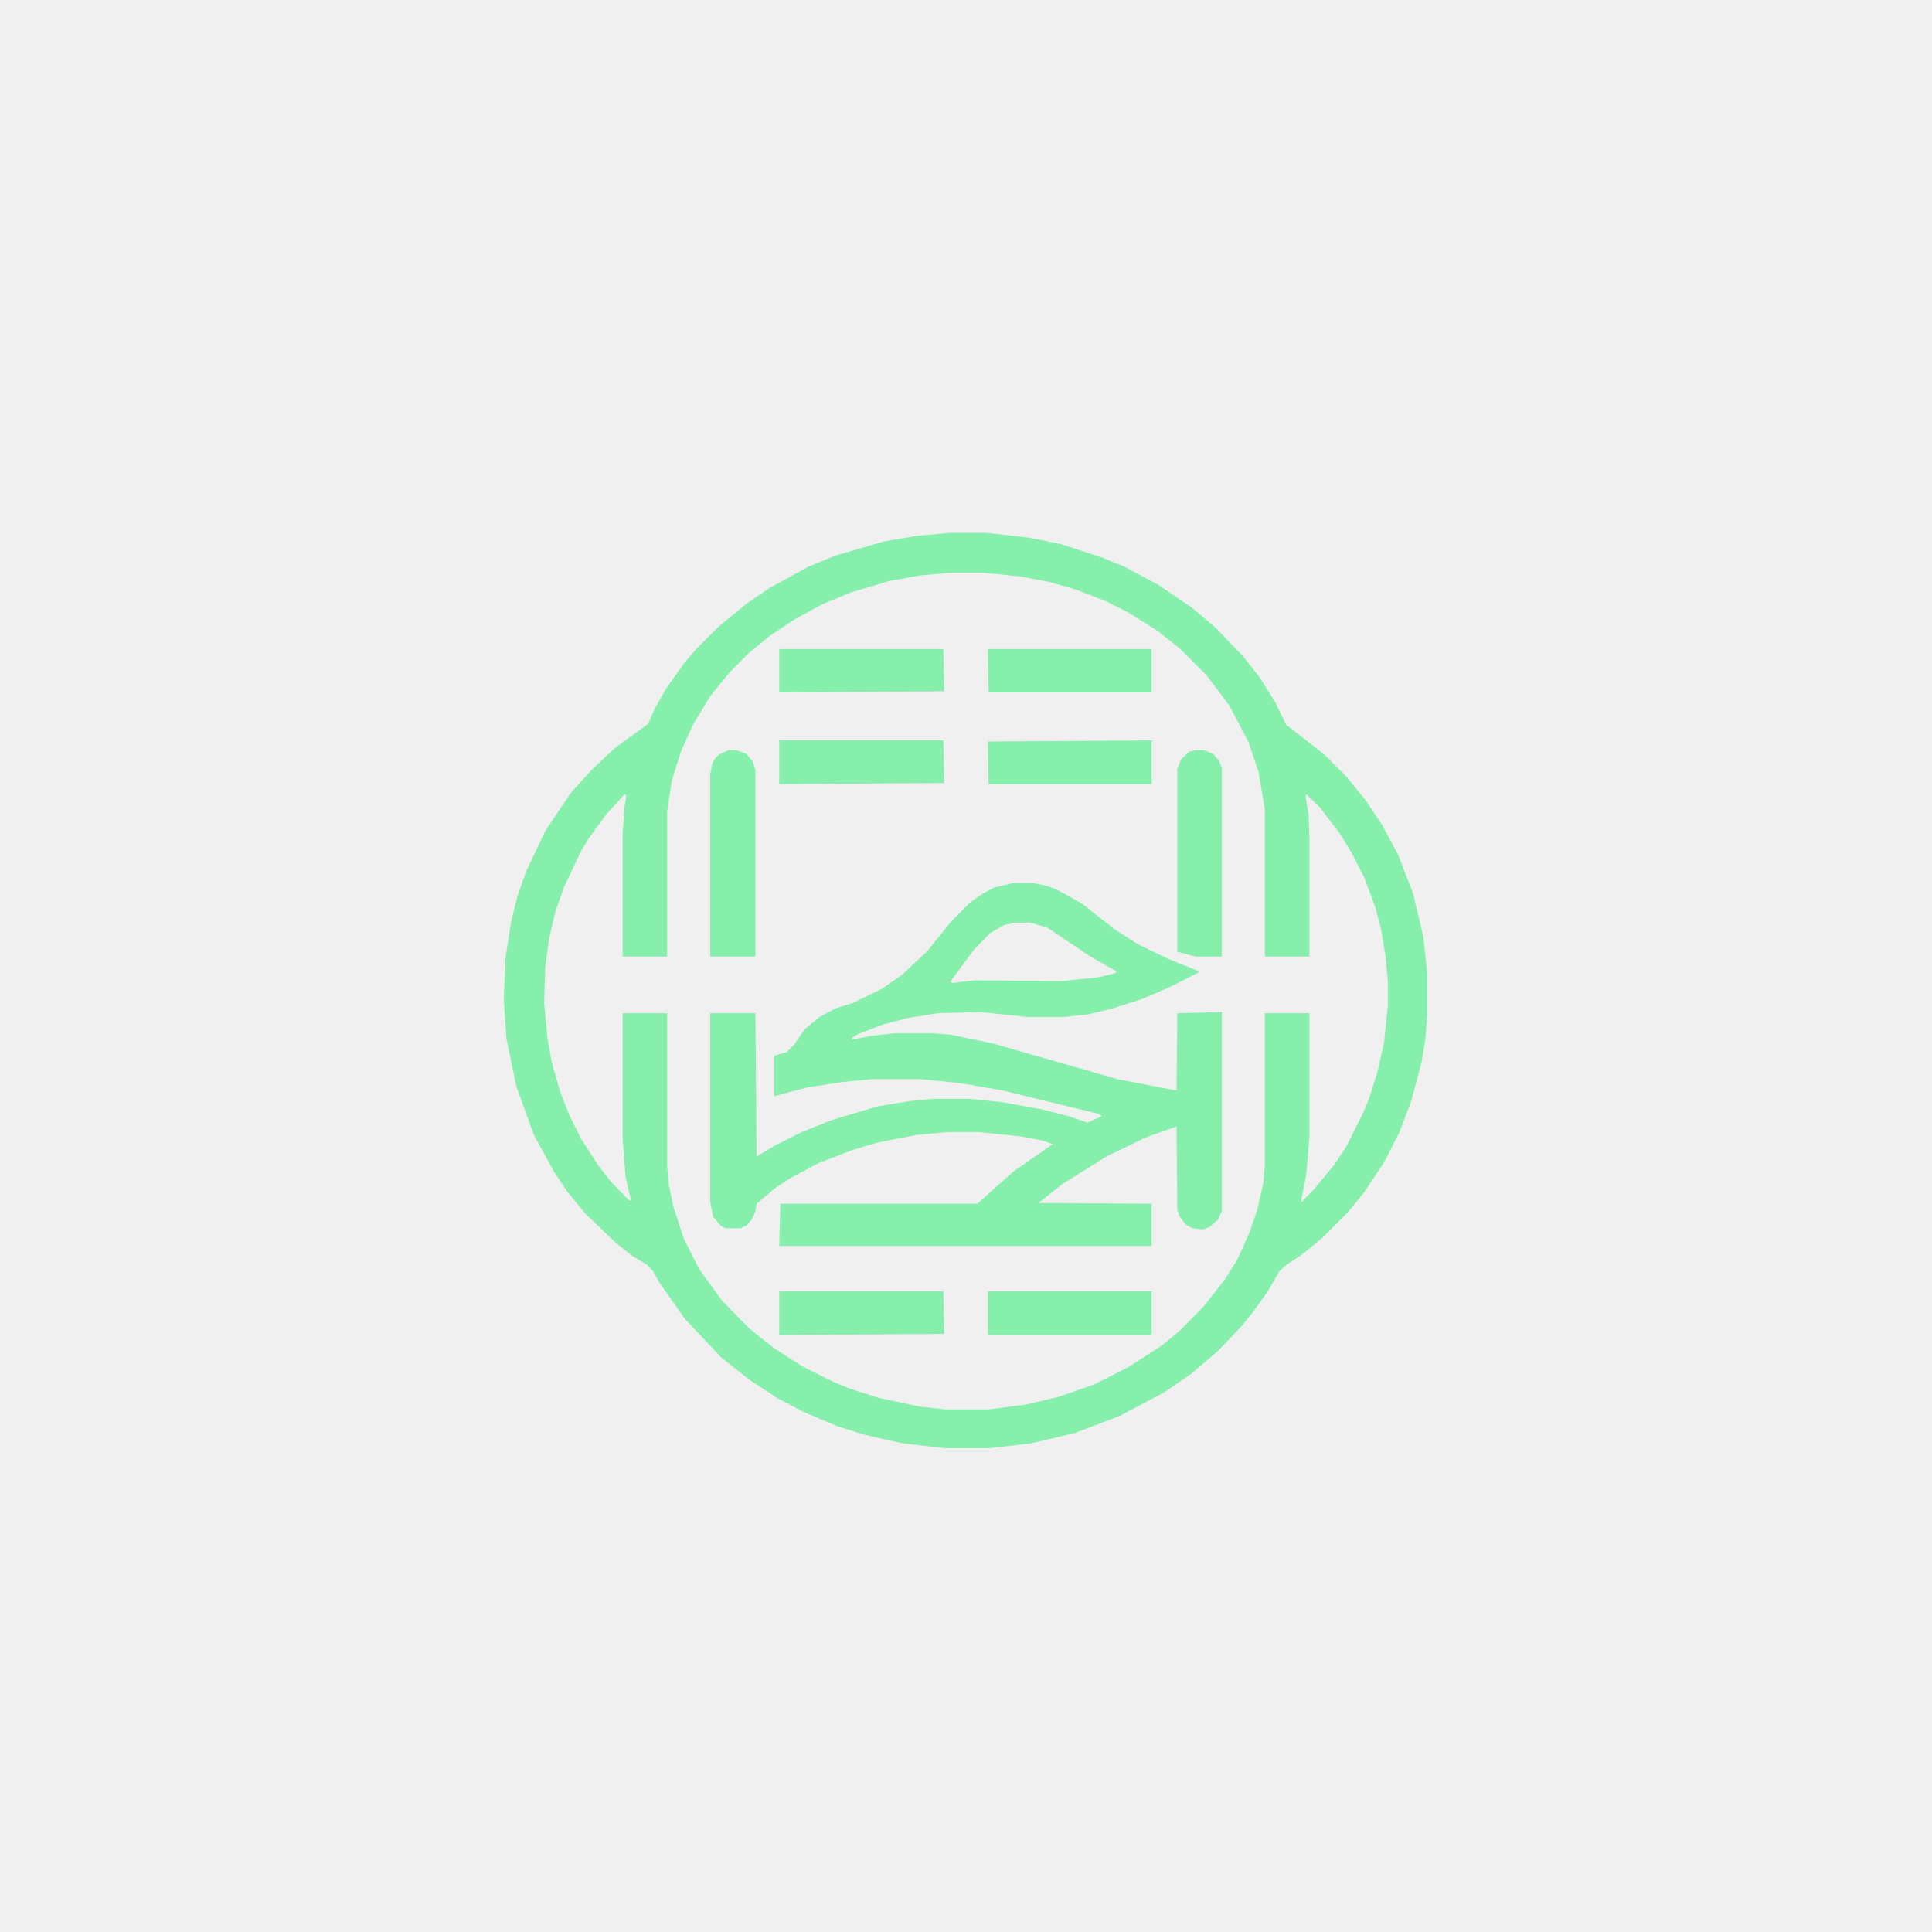
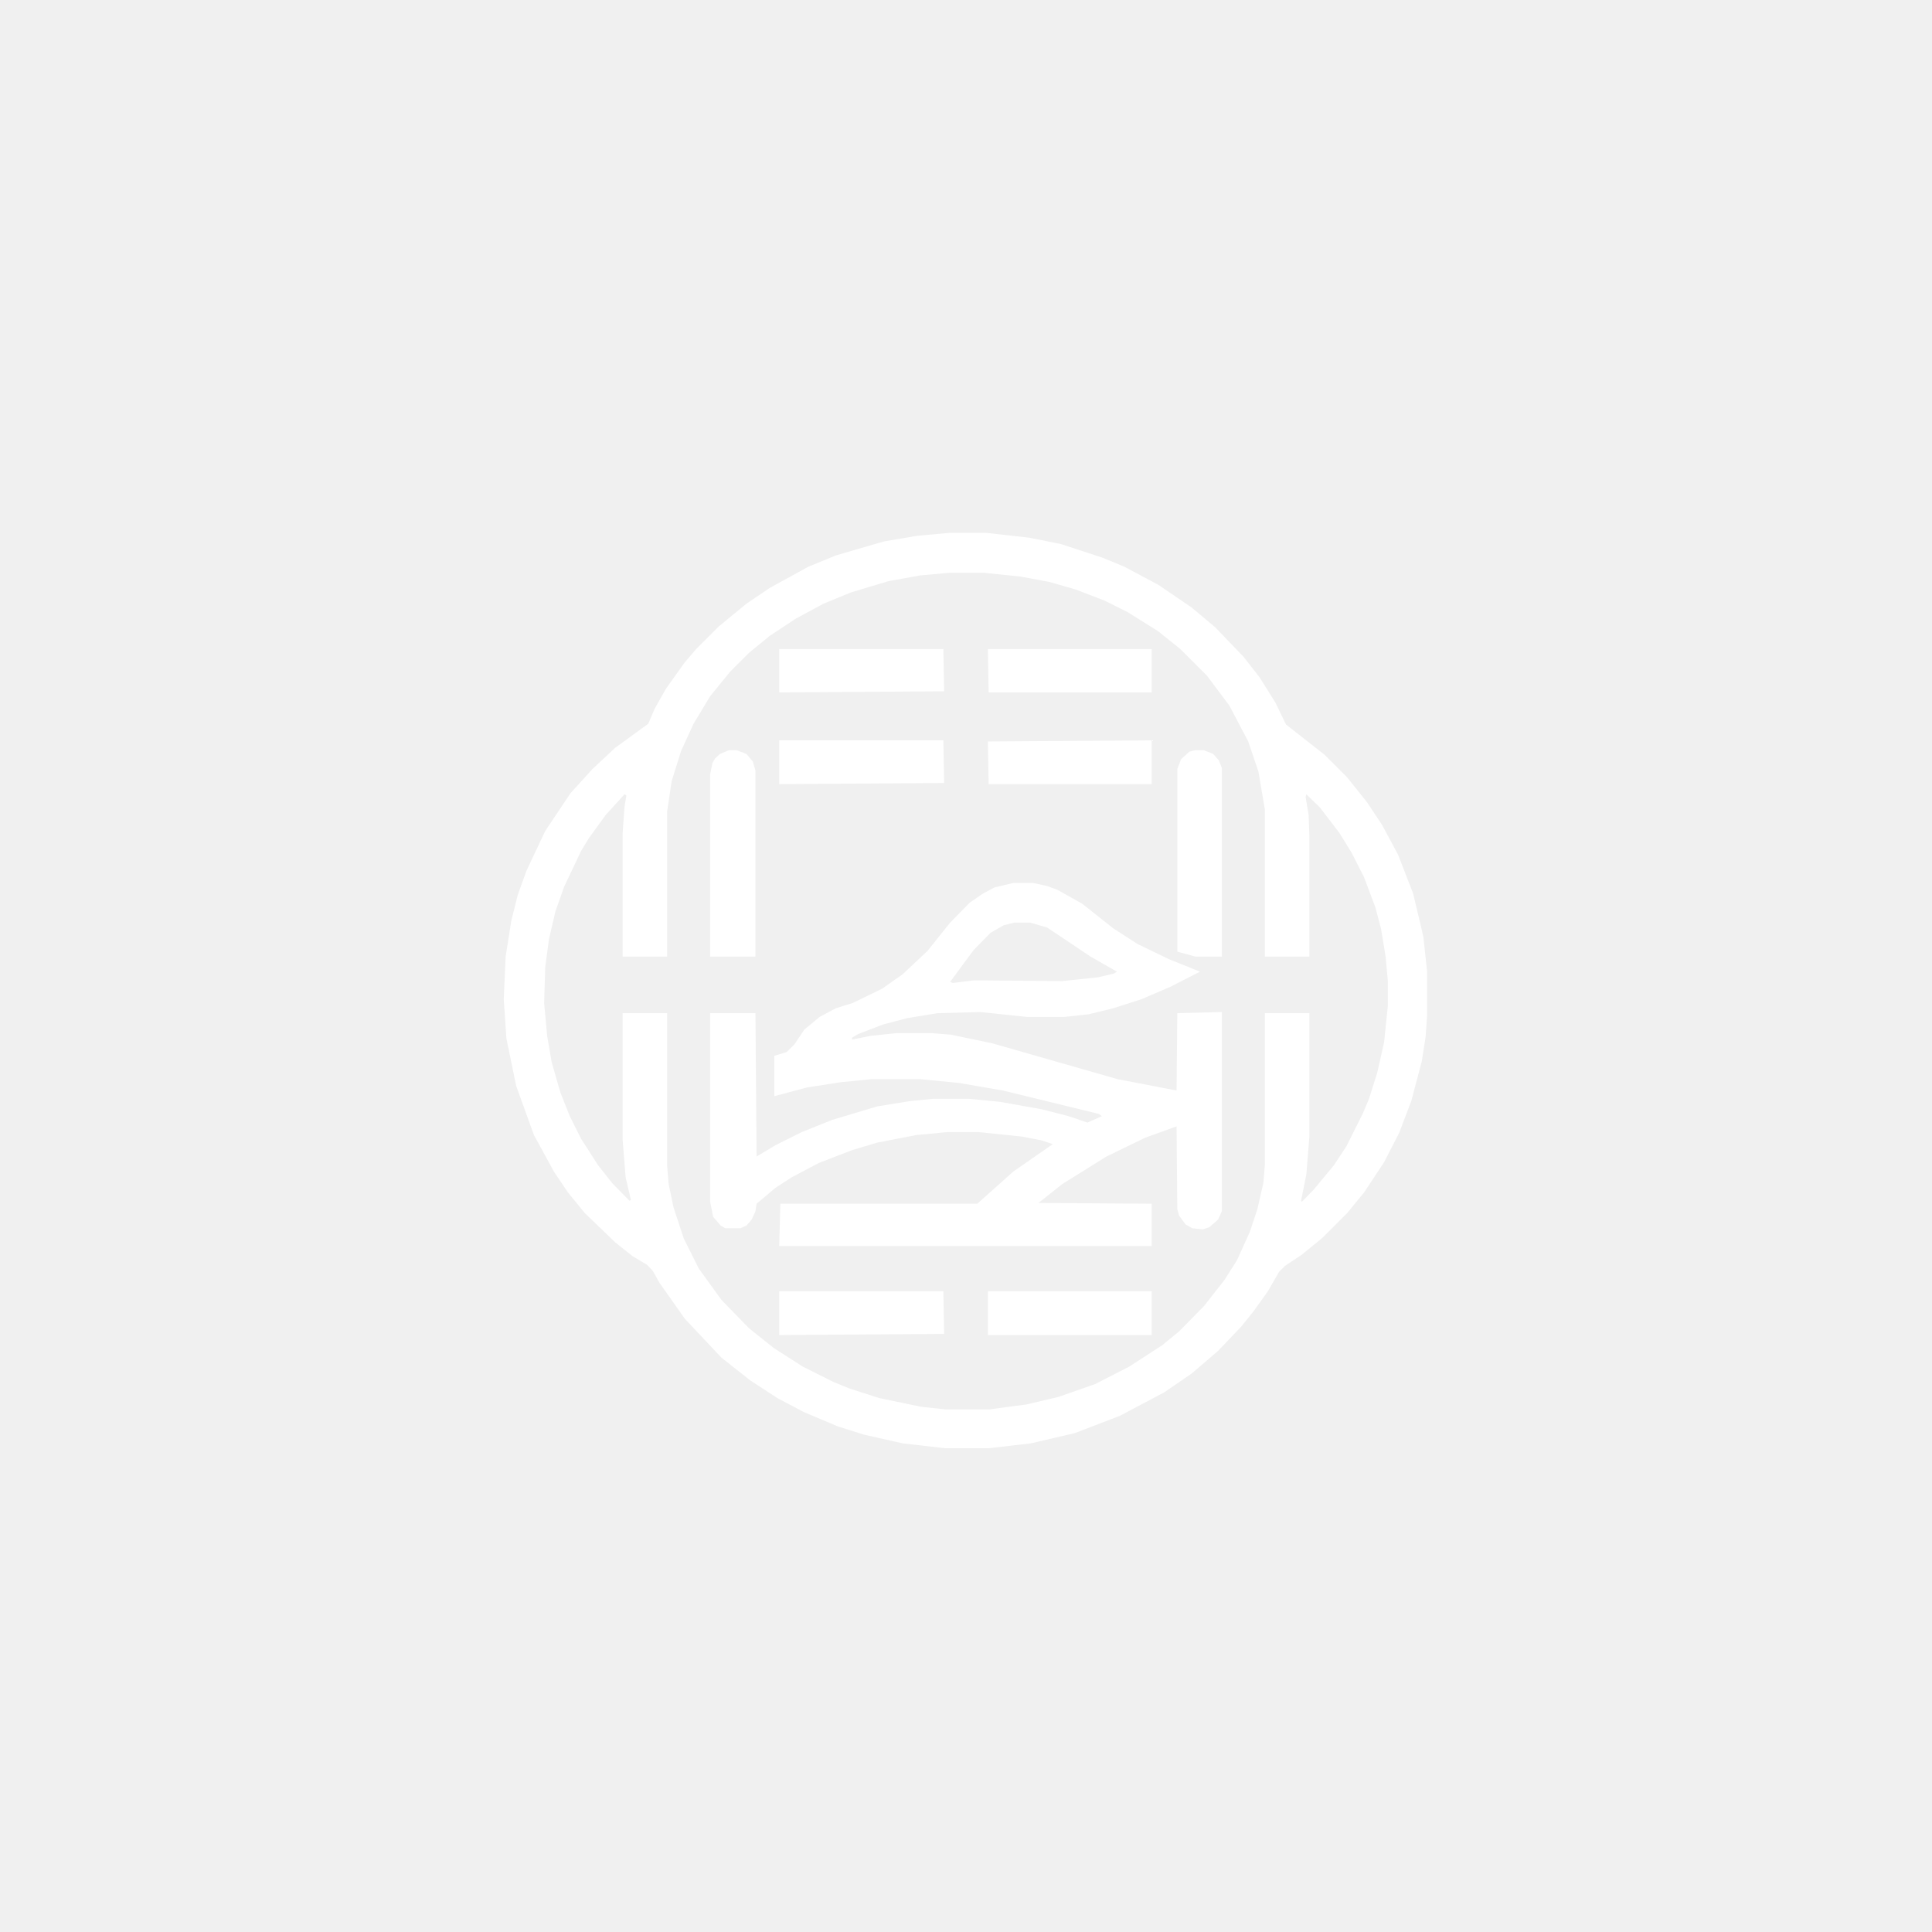
<svg xmlns="http://www.w3.org/2000/svg" viewBox="0 0 512 512">
-   <path d="M251.8 141.2L243.0 142.0L234.2 143.5L221.5 147.2L214.2 150.2L204.0 155.8L197.8 160.0L190.5 166.0L184.5 172.0L181.5 175.5L176.5 182.5L173.5 187.8L171.8 191.8L163.0 198.2L157.0 203.8L151.2 210.2L144.5 220.2L139.5 230.8L137.2 237.2L135.5 244.0L134.0 253.5L133.5 264.8L134.2 275.2L136.8 287.8L141.5 300.8L146.8 310.5L150.5 316.0L155.0 321.5L163.0 329.2L167.5 332.8L171.5 335.2L173.0 336.8L174.8 340.0L181.5 349.5L191.2 359.8L198.8 365.8L206.0 370.5L213.0 374.2L222.0 378.0L229.0 380.2L239.2 382.5L250.5 383.8L262.0 383.8L273.2 382.5L284.8 379.8L296.8 375.2L308.5 369.0L315.8 364.0L322.8 358.0L329.0 351.5L332.2 347.5L336.0 342.2L339.0 337.0L340.5 335.5L345.0 332.5L350.5 328.0L357.0 321.5L361.5 316.0L366.8 308.0L370.8 300.2L374.0 291.8L376.8 281.2L377.8 274.8L378.2 269.0L378.2 257.5L377.2 248.2L374.5 236.8L370.5 226.5L366.2 218.5L362.2 212.5L357.0 206.0L351.0 200.0L340.8 192.0L338.0 186.2L333.8 179.5L329.5 174.0L322.0 166.2L315.8 161.0L307.0 155.0L298.0 150.2L292.2 147.8L281.2 144.2L272.8 142.5L261.2 141.2ZM251.5 151.8L260.8 151.8L270.5 152.8L278.0 154.2L285.0 156.2L292.8 159.2L298.8 162.2L306.8 167.2L312.8 172.0L319.8 179.0L325.8 187.0L330.8 196.5L333.5 204.5L335.2 214.5L335.2 253.5L347.0 253.5L347.0 221.5L346.8 216.0L346.0 211.2L346.2 210.5L349.8 214.0L355.0 220.8L358.2 226.0L361.5 232.5L364.5 240.5L366.0 246.2L367.2 253.5L367.8 260.0L367.8 266.5L366.8 276.2L365.0 284.2L362.8 291.2L361.2 295.0L356.8 303.8L353.5 308.8L348.2 315.2L345.0 318.5L344.8 318.2L346.2 311.2L347.0 301.2L347.0 268.5L335.2 268.5L335.2 308.8L334.8 313.5L333.2 320.5L331.2 326.5L327.8 334.0L324.5 339.2L319.0 346.2L312.5 352.8L308.0 356.5L299.2 362.2L290.2 366.8L280.5 370.2L272.0 372.2L262.2 373.5L250.5 373.5L244.0 372.8L233.0 370.5L225.2 368.0L220.8 366.2L212.8 362.2L205.0 357.2L198.5 352.0L191.2 344.5L185.2 336.2L181.2 328.2L178.5 320.0L177.2 313.8L176.8 309.0L176.8 268.5L165.0 268.5L165.0 302.0L165.8 312.0L167.2 318.0L166.8 318.2L162.2 313.5L158.5 308.8L154.0 301.8L151.0 295.8L148.5 289.5L146.2 281.5L145.0 274.5L144.2 265.8L144.5 256.2L145.5 248.8L147.2 241.5L149.5 235.0L154.0 225.5L156.0 222.2L160.5 216.0L165.5 210.5L166.0 210.8L165.5 213.8L165.0 220.8L165.0 253.5L176.8 253.5L176.8 215.0L178.0 207.0L180.5 199.0L183.8 191.8L188.2 184.5L193.5 178.0L198.5 173.0L204.0 168.5L210.8 164.0L218.2 160.0L225.5 157.0L235.5 154.0L243.8 152.5ZM261.8 342.2L261.8 353.8L305.2 353.8L305.2 342.2ZM206.5 342.2L206.5 353.8L250.2 353.5L250.0 342.2ZM323.8 268.2L312.0 268.5L311.8 289.0L296.2 286.0L263.0 276.5L252.0 274.2L247.0 273.8L237.5 273.8L230.8 274.5L225.8 275.5L225.8 275.0L227.5 274.0L234.0 271.5L240.5 269.8L248.5 268.5L259.8 268.2L272.2 269.5L282.0 269.5L288.5 268.8L295.0 267.2L302.5 264.8L310.2 261.5L318.0 257.5L309.8 254.2L301.5 250.2L295.0 246.0L286.8 239.5L280.2 235.8L277.5 234.8L273.8 234.0L268.5 234.0L263.5 235.2L260.5 236.8L257.0 239.2L251.8 244.5L245.8 252.0L239.2 258.2L233.8 262.0L226.0 265.8L221.5 267.2L217.2 269.5L213.2 272.8L210.5 276.8L208.5 278.8L205.2 279.8L205.2 290.5L213.8 288.2L222.8 286.8L230.8 286.0L244.0 286.0L254.2 287.0L265.8 289.0L291.2 295.2L292.0 295.8L288.2 297.5L283.2 295.8L276.2 294.0L265.0 292.0L256.8 291.2L247.2 291.2L241.2 291.8L232.5 293.2L220.5 296.8L212.5 300.0L205.5 303.5L200.5 306.5L200.2 268.5L188.2 268.5L188.2 318.5L189.0 322.5L191.0 324.8L192.2 325.5L196.2 325.5L197.8 324.8L199.2 323.2L200.2 321.0L200.5 319.0L205.5 314.8L209.8 312.0L217.0 308.2L225.8 304.8L232.5 302.8L242.8 300.8L251.2 300.0L259.2 300.0L270.8 301.2L276.0 302.2L279.0 303.2L268.5 310.5L259.0 319.0L206.8 319.0L206.5 330.2L305.2 330.2L305.2 319.0L275.2 318.8L281.5 313.8L293.2 306.5L303.5 301.5L311.8 298.5L312.0 320.5L312.5 322.2L314.2 324.5L316.0 325.5L318.8 325.8L320.5 325.2L322.8 323.2L323.8 321.0ZM251.8 260.2L258.0 251.8L262.5 247.2L266.0 245.2L268.8 244.5L273.0 244.5L277.5 245.8L289.0 253.5L296.0 257.5L295.2 258.0L291.0 259.0L281.5 260.0L258.2 259.8L252.5 260.5ZM316.8 198.8L315.2 199.2L313.0 201.2L312.0 203.8L312.0 252.2L316.8 253.5L323.8 253.5L323.8 203.5L323.0 201.5L321.5 199.8L319.0 198.8ZM193.2 198.8L190.8 199.8L189.5 201.0L188.8 202.2L188.2 205.2L188.2 253.5L200.2 253.5L200.2 204.2L199.5 201.8L197.8 199.8L195.2 198.8ZM261.8 196.5L262.0 207.8L305.2 207.8L305.2 196.2ZM206.5 196.2L206.5 207.8L250.2 207.5L250.0 196.2ZM261.8 172.0L262.0 183.5L305.2 183.5L305.2 172.0ZM206.5 172.0L206.5 183.5L250.2 183.2L250.0 172.0Z" fill="#86efac" fill-rule="evenodd" />
+   <path d="M251.8 141.2L243.0 142.0L234.2 143.5L221.5 147.2L214.2 150.2L204.0 155.8L197.8 160.0L190.5 166.0L184.5 172.0L181.5 175.5L176.5 182.5L173.5 187.8L171.8 191.8L163.0 198.2L157.0 203.8L151.2 210.2L144.5 220.2L139.5 230.8L137.2 237.2L135.5 244.0L134.0 253.5L133.5 264.8L134.2 275.2L136.8 287.8L141.5 300.8L146.8 310.5L150.5 316.0L155.0 321.5L163.0 329.2L167.5 332.8L171.5 335.2L173.0 336.8L174.8 340.0L181.5 349.5L191.2 359.8L198.8 365.8L206.0 370.5L213.0 374.2L222.0 378.0L229.0 380.2L239.2 382.5L250.5 383.8L262.0 383.8L273.2 382.5L284.8 379.8L296.8 375.2L308.5 369.0L315.8 364.0L322.8 358.0L329.0 351.5L332.2 347.5L336.0 342.2L339.0 337.0L340.5 335.5L345.0 332.5L350.5 328.0L357.0 321.5L361.5 316.0L366.8 308.0L370.8 300.2L374.0 291.8L376.8 281.2L377.8 274.8L378.2 269.0L378.2 257.5L377.2 248.2L374.5 236.8L370.5 226.5L366.2 218.5L362.2 212.5L357.0 206.0L351.0 200.0L340.8 192.0L338.0 186.2L333.8 179.5L329.5 174.0L322.0 166.2L315.8 161.0L307.0 155.0L298.0 150.2L292.2 147.8L281.2 144.2L272.8 142.5L261.2 141.2ZM251.5 151.8L260.8 151.8L270.5 152.8L278.0 154.2L285.0 156.2L292.8 159.2L298.8 162.2L306.8 167.2L312.8 172.0L319.8 179.0L325.8 187.0L330.8 196.5L333.5 204.5L335.2 214.5L335.2 253.5L347.0 253.5L347.0 221.5L346.8 216.0L346.0 211.2L346.2 210.5L349.8 214.0L355.0 220.8L358.2 226.0L361.5 232.5L364.5 240.5L366.0 246.2L367.2 253.5L367.8 260.0L367.8 266.5L366.8 276.2L365.0 284.2L362.8 291.2L361.2 295.0L356.8 303.8L353.5 308.8L348.2 315.2L345.0 318.5L344.8 318.2L346.2 311.2L347.0 301.2L347.0 268.5L335.2 268.5L335.2 308.8L334.8 313.5L333.2 320.5L331.2 326.5L327.8 334.0L324.5 339.2L319.0 346.2L312.5 352.8L308.0 356.5L299.2 362.2L290.2 366.8L280.5 370.2L272.0 372.2L262.2 373.5L250.5 373.5L244.0 372.8L233.0 370.5L225.2 368.0L220.8 366.2L212.8 362.2L205.0 357.2L198.5 352.0L191.2 344.5L185.2 336.2L181.2 328.2L178.5 320.0L177.2 313.8L176.8 309.0L176.8 268.5L165.0 268.5L165.0 302.0L165.8 312.0L167.2 318.0L166.8 318.2L162.2 313.5L158.5 308.8L154.0 301.8L151.0 295.8L148.5 289.5L146.2 281.5L145.0 274.5L144.2 265.8L144.5 256.2L145.5 248.8L147.2 241.5L149.5 235.0L154.0 225.5L156.0 222.2L160.5 216.0L165.5 210.5L166.0 210.8L165.5 213.8L165.0 220.8L165.0 253.5L176.8 253.5L176.8 215.0L178.0 207.0L180.5 199.0L183.8 191.8L188.2 184.5L193.5 178.0L198.5 173.0L204.0 168.5L210.8 164.0L218.2 160.0L225.5 157.0L235.5 154.0L243.8 152.5ZM261.8 342.2L261.8 353.8L305.2 353.8L305.2 342.2ZM206.5 342.2L206.5 353.8L250.2 353.5L250.0 342.2ZM323.8 268.2L312.0 268.5L311.8 289.0L296.2 286.0L263.0 276.5L252.0 274.2L247.0 273.8L237.5 273.8L230.8 274.5L225.8 275.5L225.8 275.0L227.5 274.0L234.0 271.5L240.5 269.8L248.5 268.5L259.8 268.2L272.2 269.5L282.0 269.5L288.5 268.8L295.0 267.2L302.5 264.8L310.2 261.5L318.0 257.5L309.8 254.2L301.5 250.2L295.0 246.0L286.8 239.5L280.2 235.8L277.5 234.8L273.8 234.0L268.5 234.0L263.5 235.2L260.5 236.8L257.0 239.2L251.8 244.5L245.8 252.0L239.2 258.2L233.8 262.0L226.0 265.8L221.5 267.2L217.2 269.5L213.2 272.8L210.5 276.8L208.5 278.8L205.2 279.8L205.2 290.5L213.8 288.2L222.8 286.8L230.8 286.0L244.0 286.0L254.2 287.0L265.8 289.0L291.2 295.2L292.0 295.8L288.2 297.5L283.2 295.8L276.2 294.0L265.0 292.0L256.8 291.2L247.2 291.2L241.2 291.8L232.5 293.2L220.5 296.8L212.5 300.0L205.5 303.5L200.5 306.5L200.2 268.5L188.2 268.5L188.2 318.5L189.0 322.5L191.0 324.8L192.2 325.5L196.2 325.5L197.8 324.8L199.2 323.2L200.2 321.0L200.5 319.0L205.5 314.8L209.8 312.0L217.0 308.2L225.8 304.8L232.5 302.8L242.8 300.8L251.2 300.0L259.2 300.0L270.8 301.2L276.0 302.2L279.0 303.2L268.5 310.5L259.0 319.0L206.8 319.0L206.5 330.2L305.2 330.2L305.2 319.0L275.2 318.8L281.5 313.8L293.2 306.5L303.5 301.5L311.8 298.5L312.0 320.5L312.5 322.2L314.2 324.5L316.0 325.5L318.8 325.8L320.5 325.2L322.8 323.2L323.8 321.0ZM251.8 260.2L258.0 251.8L262.5 247.2L266.0 245.2L268.8 244.5L273.0 244.5L277.5 245.8L289.0 253.5L296.0 257.5L295.2 258.0L291.0 259.0L281.5 260.0L258.2 259.8L252.5 260.5ZM316.8 198.8L315.2 199.2L313.0 201.2L312.0 203.8L312.0 252.2L316.8 253.5L323.8 253.5L323.8 203.5L323.0 201.5L321.5 199.8L319.0 198.8ZM193.2 198.8L190.8 199.8L189.5 201.0L188.8 202.2L188.2 205.2L188.2 253.5L200.2 253.5L200.2 204.2L199.5 201.8L197.8 199.8L195.2 198.8ZM261.8 196.5L262.0 207.8L305.2 207.8L305.2 196.2ZM206.5 196.2L206.5 207.8L250.2 207.5L250.0 196.2ZM261.8 172.0L262.0 183.5L305.2 183.5L305.2 172.0ZM206.5 172.0L206.5 183.5L250.2 183.2L250.0 172.0Z" fill="#ffffff" fill-rule="evenodd" />
</svg>
